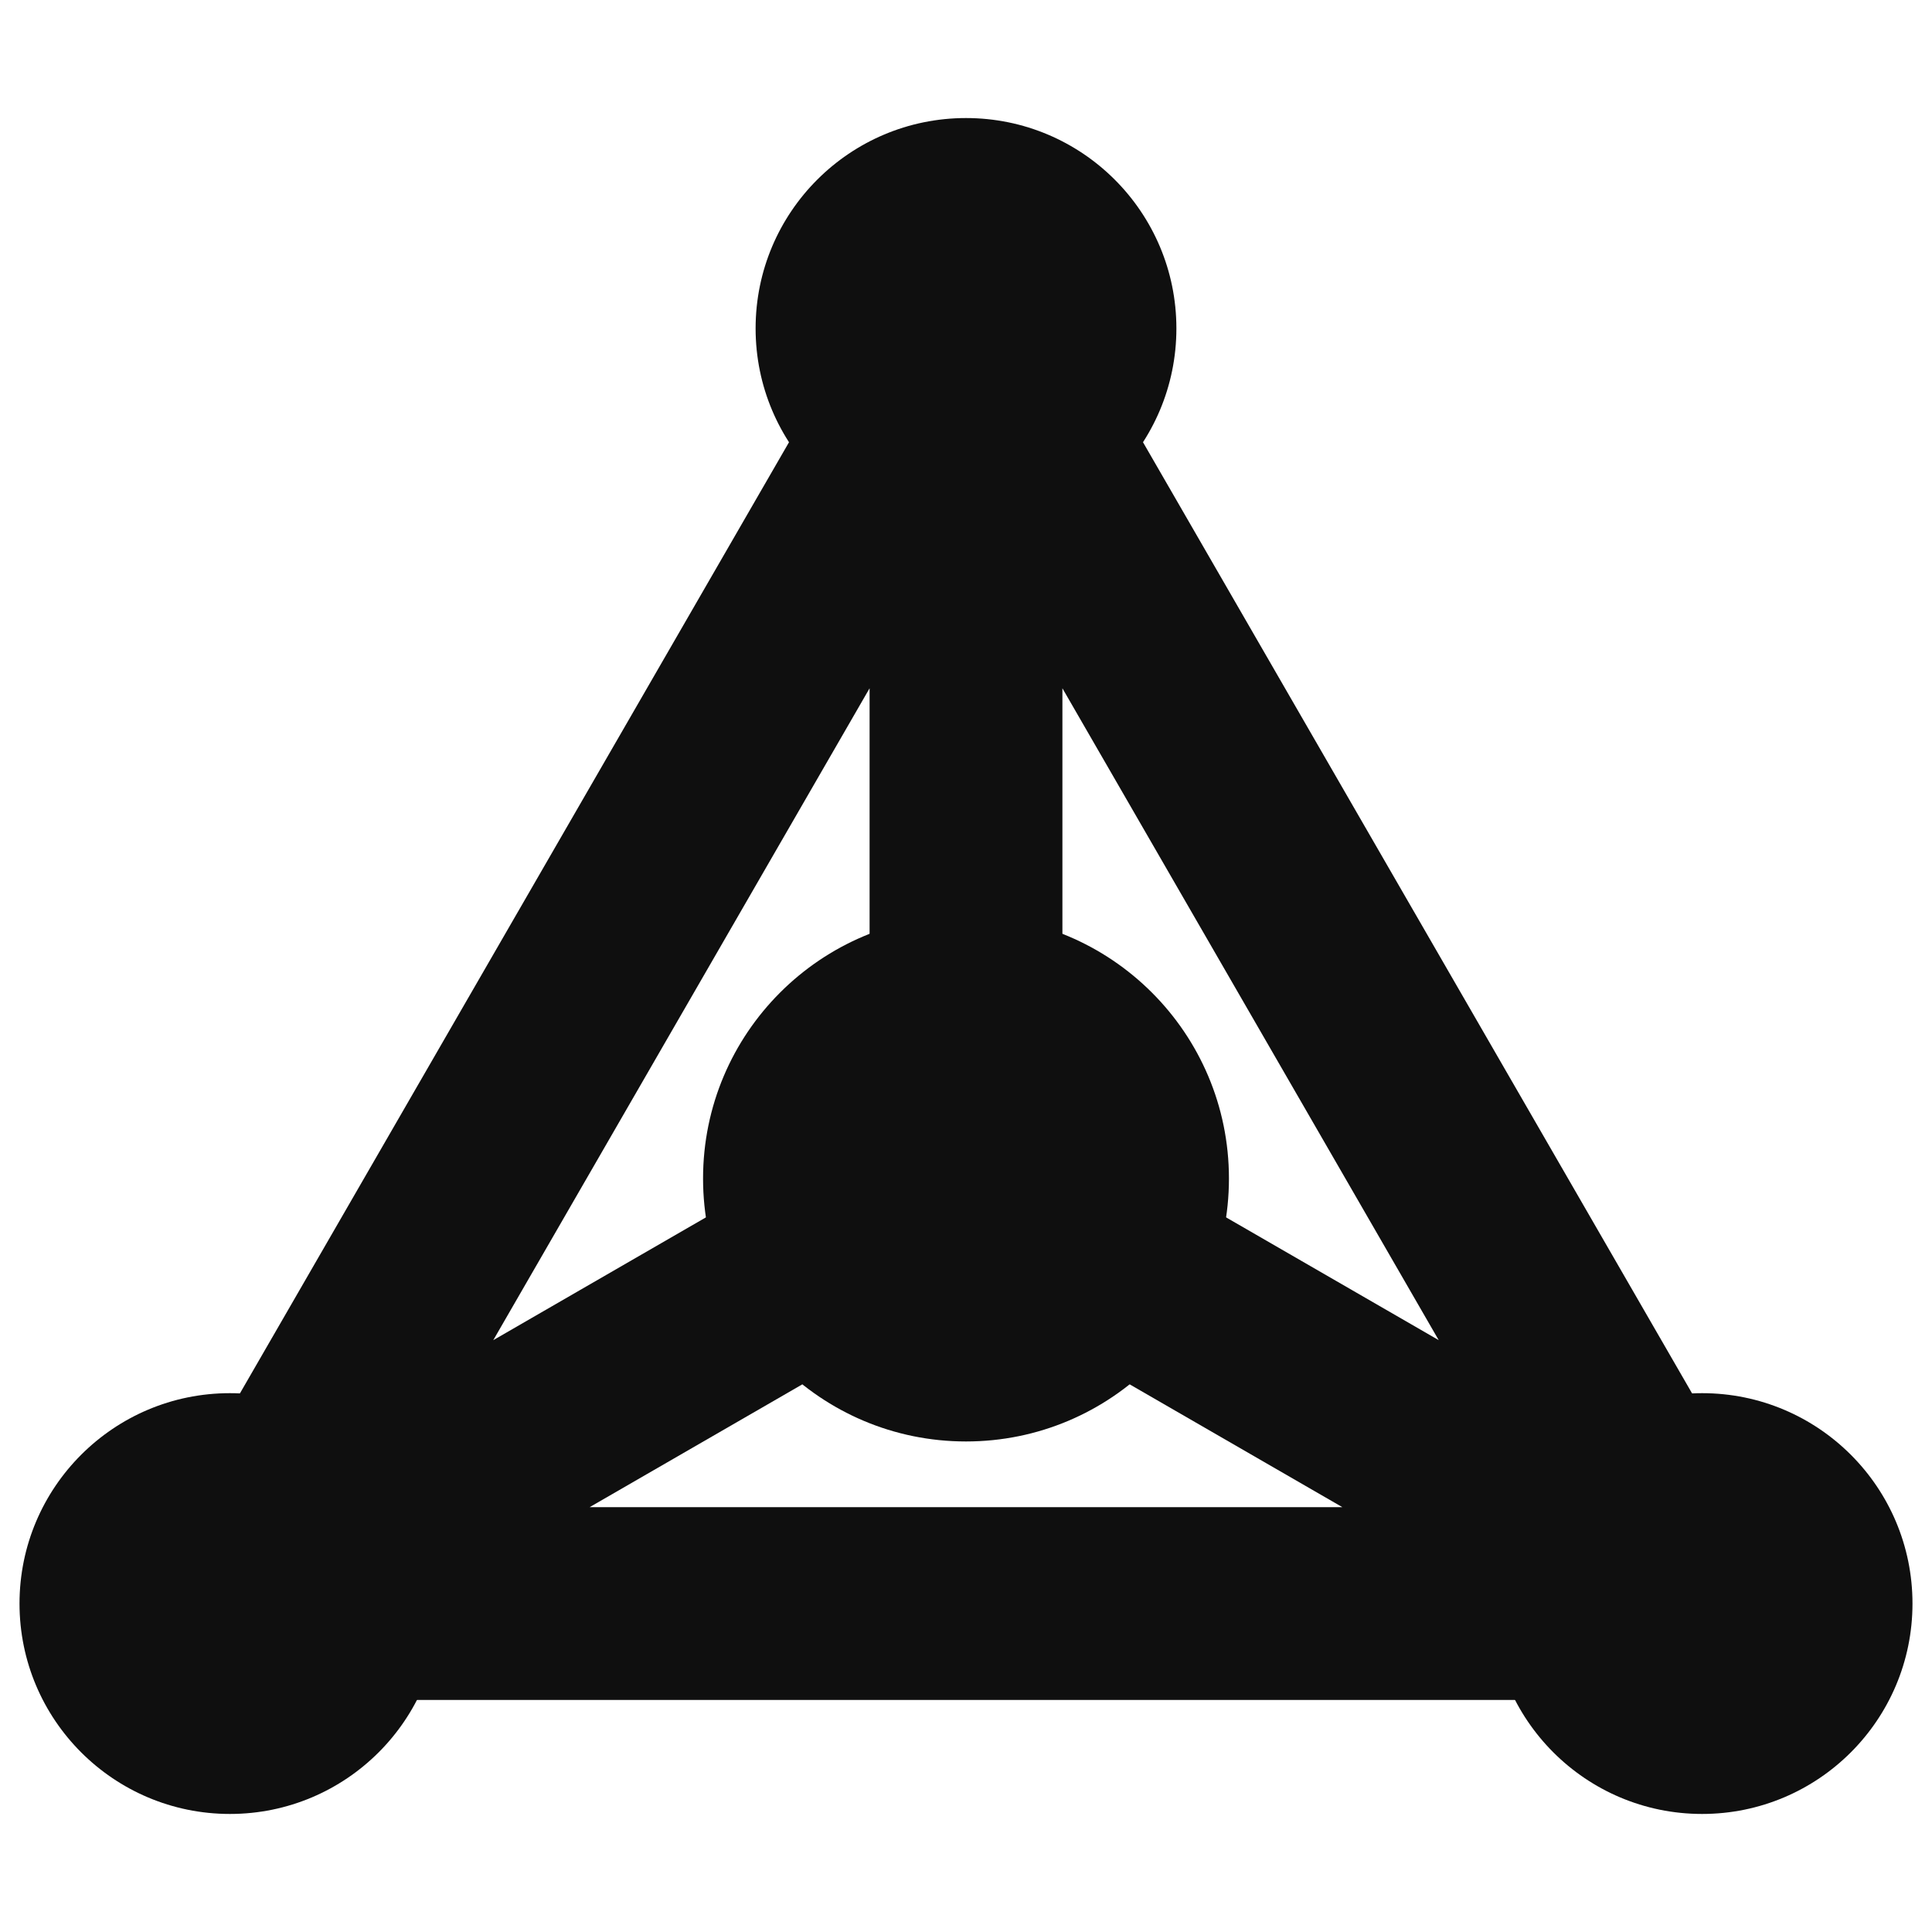
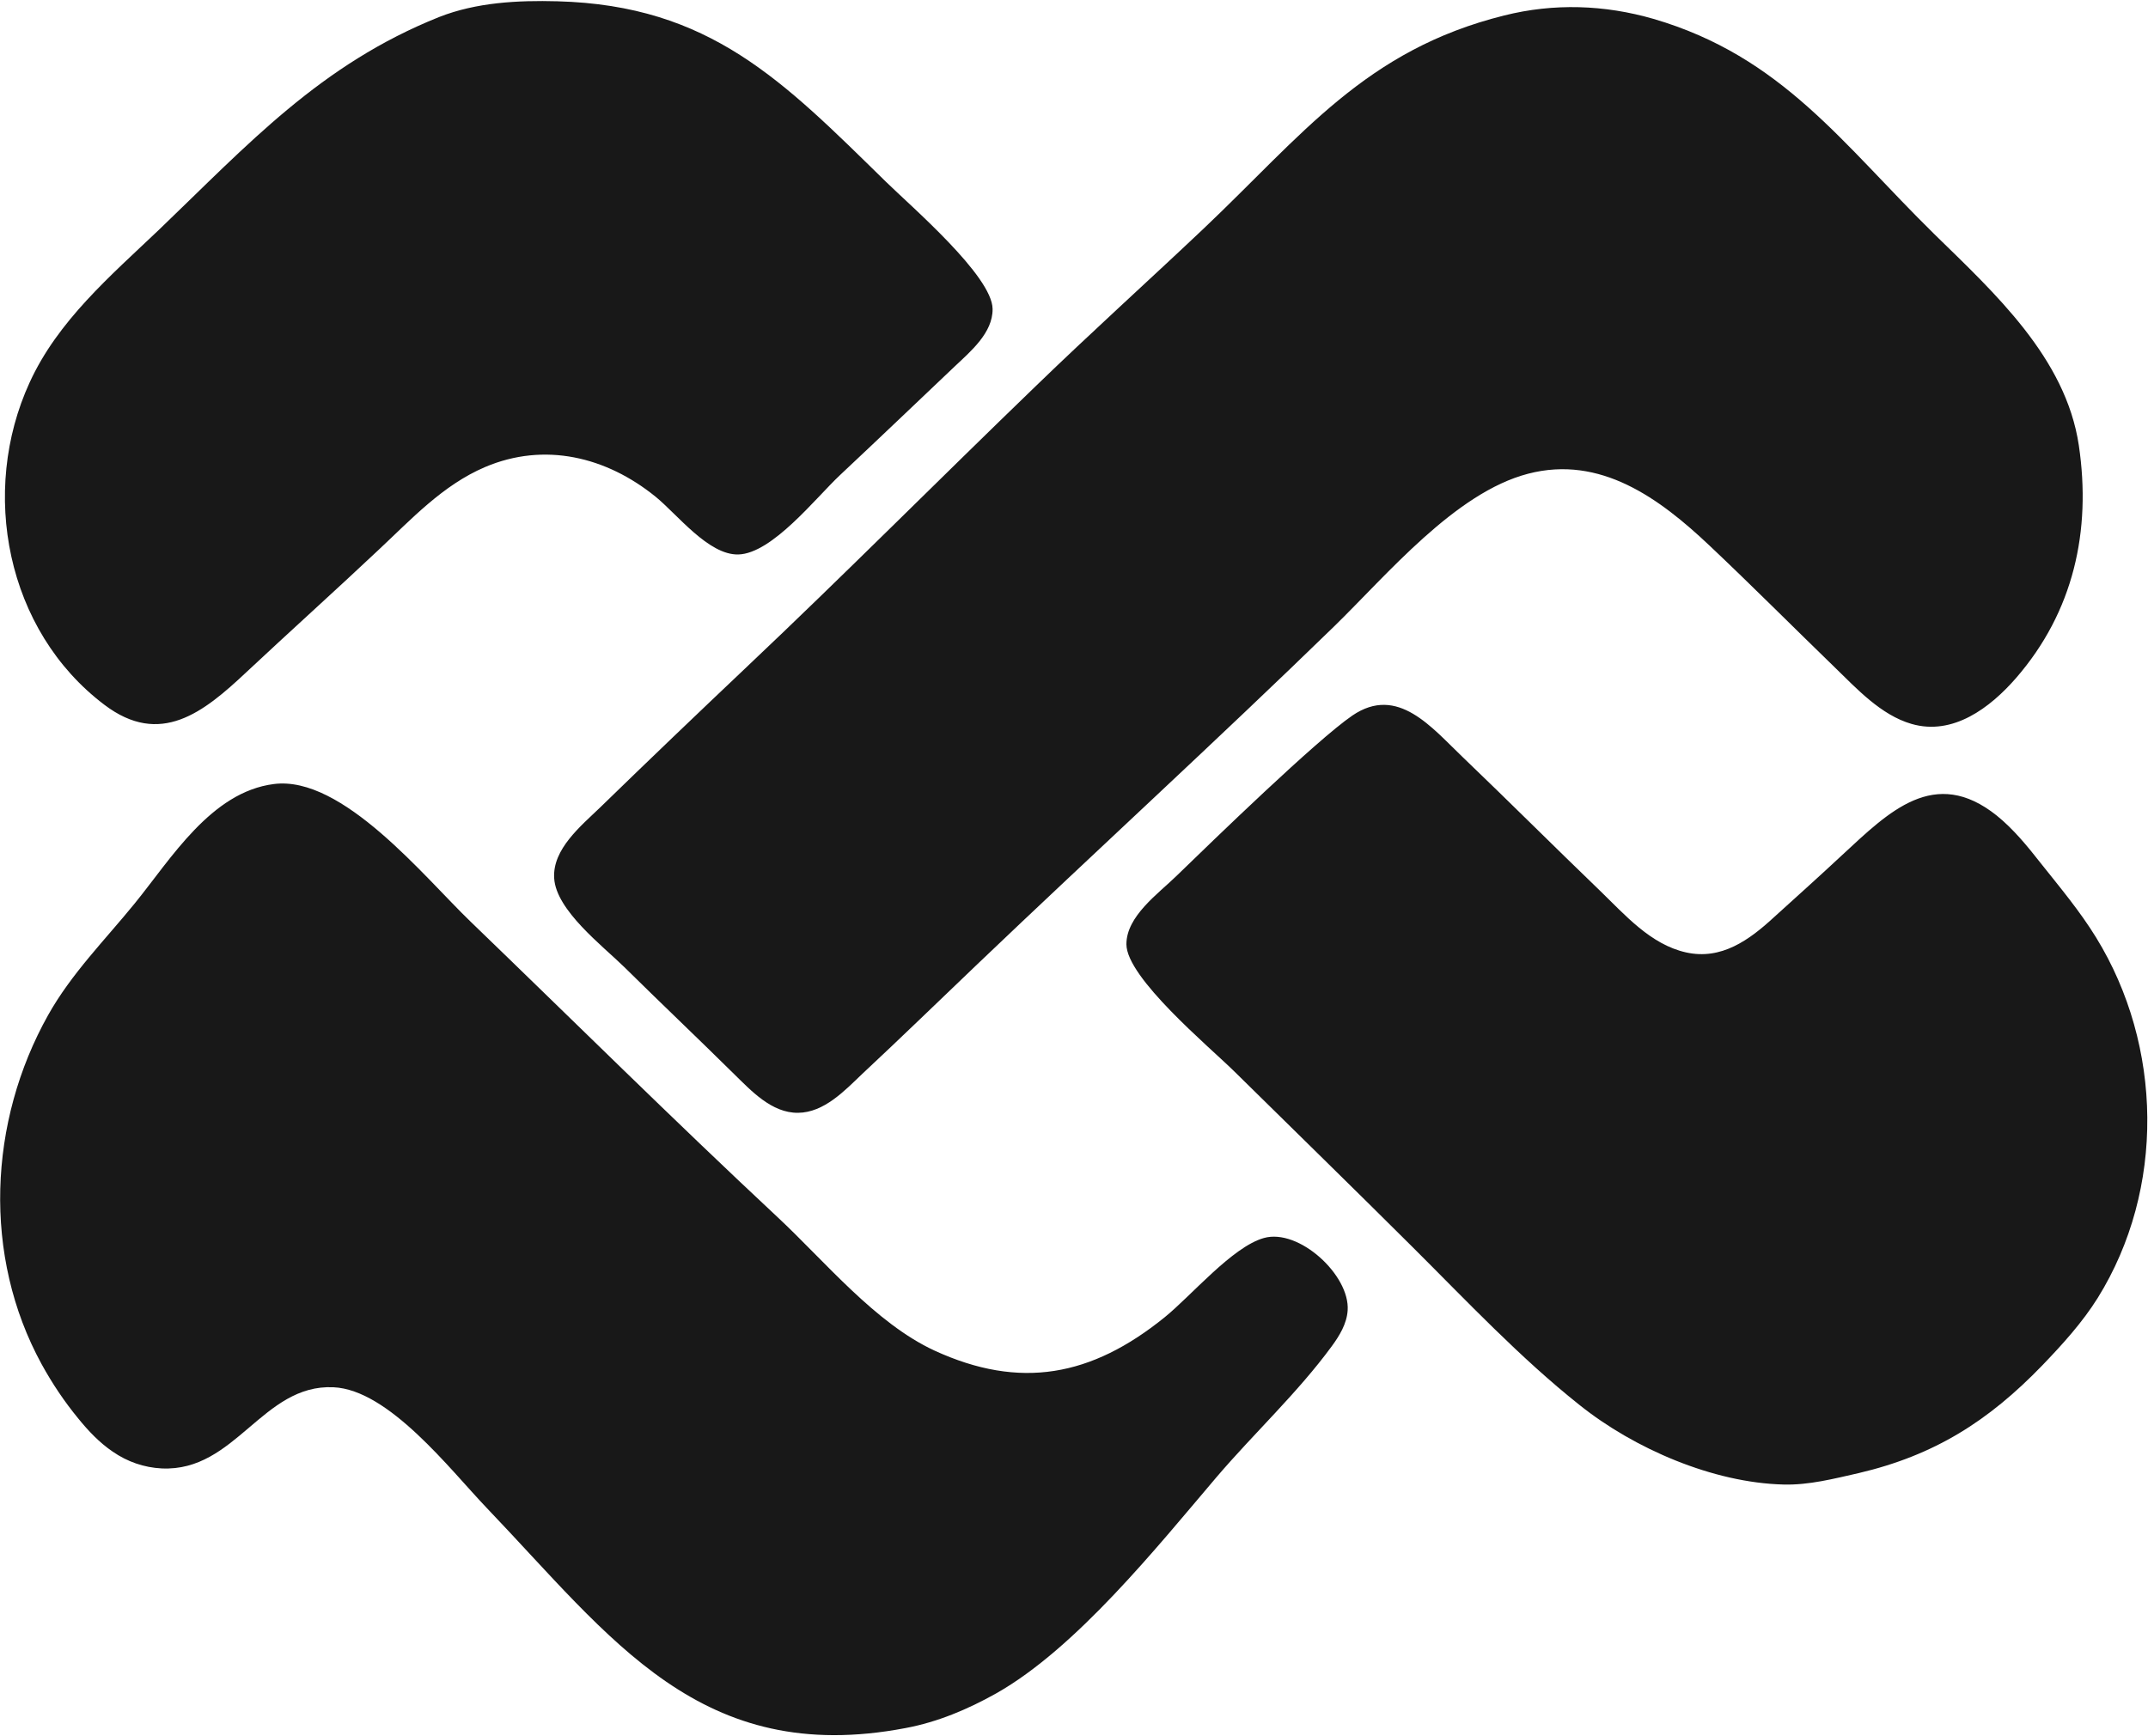
- <svg xmlns="http://www.w3.org/2000/svg" viewBox="0 0 100 100" fill="none">
-   <path d="M50 17L88.1 83L11.9 83ZM50 61L50 17M50 61L88.1 83M50 61L11.9 83" stroke="#0F0F0F" stroke-width="9.98" stroke-linejoin="round" />
-   <circle cx="50" cy="17" r="10.89" fill="#0F0F0F" />
-   <circle cx="88.1" cy="83" r="10.89" fill="#0F0F0F" />
-   <circle cx="11.9" cy="83" r="10.89" fill="#0F0F0F" />
-   <circle cx="50" cy="61" r="13.61" fill="#0F0F0F" />
+ <svg xmlns="http://www.w3.org/2000/svg" viewBox="0 0 100 80.81" fill="#181818" role="img" aria-label="Mesh">
+   <path d="M20.45 0.79C22.18 0.11 24.11 0.01 25.95 0.06C33.06 0.25 36.44 3.76 41.23 8.45C42.39 9.59 46.2 12.85 46.21 14.39C46.22 15.5 45.19 16.36 44.45 17.06C42.67 18.75 40.89 20.45 39.1 22.13C37.99 23.17 35.95 25.78 34.37 25.82C32.98 25.85 31.53 23.95 30.52 23.13C28.23 21.27 25.35 20.57 22.58 21.75C20.61 22.59 19.15 24.18 17.62 25.61C15.58 27.53 13.5 29.4 11.46 31.31C9.47 33.18 7.46 34.79 4.86 32.82C0.28 29.36 -0.95 22.88 1.38 17.81C2.69 14.94 5.15 12.84 7.39 10.71C11.56 6.71 14.92 3 20.45 0.79ZM70.03 0.72C72.34 0.14 74.7 0.22 76.98 0.88C82.97 2.63 85.79 6.72 90.06 10.91C92.86 13.65 96.17 16.66 96.78 20.74C97.37 24.73 96.53 28.49 93.86 31.57C92.65 32.96 90.92 34.27 88.99 33.71C87.57 33.3 86.44 32.07 85.41 31.07C83.46 29.18 81.55 27.26 79.58 25.4C77.26 23.21 74.51 21.18 71.14 22.06C67.75 22.94 64.59 26.75 62.11 29.17C56.64 34.49 51.01 39.64 45.49 44.91C43.71 46.61 41.95 48.32 40.15 50C39.33 50.78 38.37 51.81 37.15 51.82C35.92 51.83 34.97 50.79 34.16 50C32.47 48.33 30.75 46.7 29.06 45.03C28.05 44.04 25.89 42.39 25.8 40.9C25.71 39.54 27.06 38.45 27.94 37.6C30.19 35.41 32.46 33.24 34.74 31.08C39.29 26.78 43.72 22.32 48.23 17.97C50.79 15.49 53.44 13.1 56.02 10.66C60.62 6.3 63.56 2.33 70.03 0.72ZM62.96 33.32C65.07 31.88 66.66 33.89 68.11 35.27C70.25 37.32 72.35 39.42 74.49 41.48C75.65 42.6 76.84 43.98 78.49 44.35C80.14 44.72 81.44 43.77 82.59 42.71C83.66 41.74 84.73 40.78 85.78 39.8C87.93 37.81 90.06 35.66 92.96 37.98C93.74 38.61 94.39 39.41 95.01 40.2C95.9 41.32 96.83 42.43 97.58 43.65C100.69 48.7 100.81 55.37 97.66 60.44C96.94 61.59 96.02 62.6 95.09 63.57C92.57 66.18 90.06 67.77 86.52 68.6C85.37 68.86 84.22 69.16 83.04 69.13C79.75 69.05 76.08 67.46 73.54 65.43C70.77 63.23 68.29 60.59 65.78 58.09C63.02 55.34 60.23 52.62 57.45 49.88C56.28 48.73 52.44 45.53 52.44 43.97C52.44 42.66 53.92 41.62 54.77 40.79C56.45 39.16 61.29 34.46 62.96 33.32ZM12.75 36.51C15.94 36.1 19.75 40.84 21.9 42.91C26.66 47.5 31.36 52.16 36.19 56.67C38.4 58.73 40.74 61.61 43.5 62.89C47.5 64.73 50.82 64.09 54.21 61.35C55.45 60.35 57.37 58.06 58.84 57.65C60.47 57.19 62.85 59.38 62.74 61.02C62.7 61.64 62.36 62.2 62 62.69C60.41 64.86 58.39 66.73 56.64 68.78C53.85 72.06 50.09 76.76 46.37 78.86C45.05 79.6 43.65 80.19 42.16 80.47C32.6 82.29 28.46 76.28 22.65 70.21C20.95 68.43 18.1 64.71 15.52 64.6C12.22 64.45 10.97 68.54 7.53 68.38C6.71 68.34 5.93 68.07 5.25 67.6C4.63 67.18 4.11 66.63 3.64 66.05C2.99 65.26 2.43 64.42 1.94 63.53C-0.82 58.49 -0.54 52.23 2.24 47.27C3.32 45.34 4.89 43.77 6.28 42.06C7.97 39.98 9.83 36.88 12.75 36.51Z" />
</svg>
